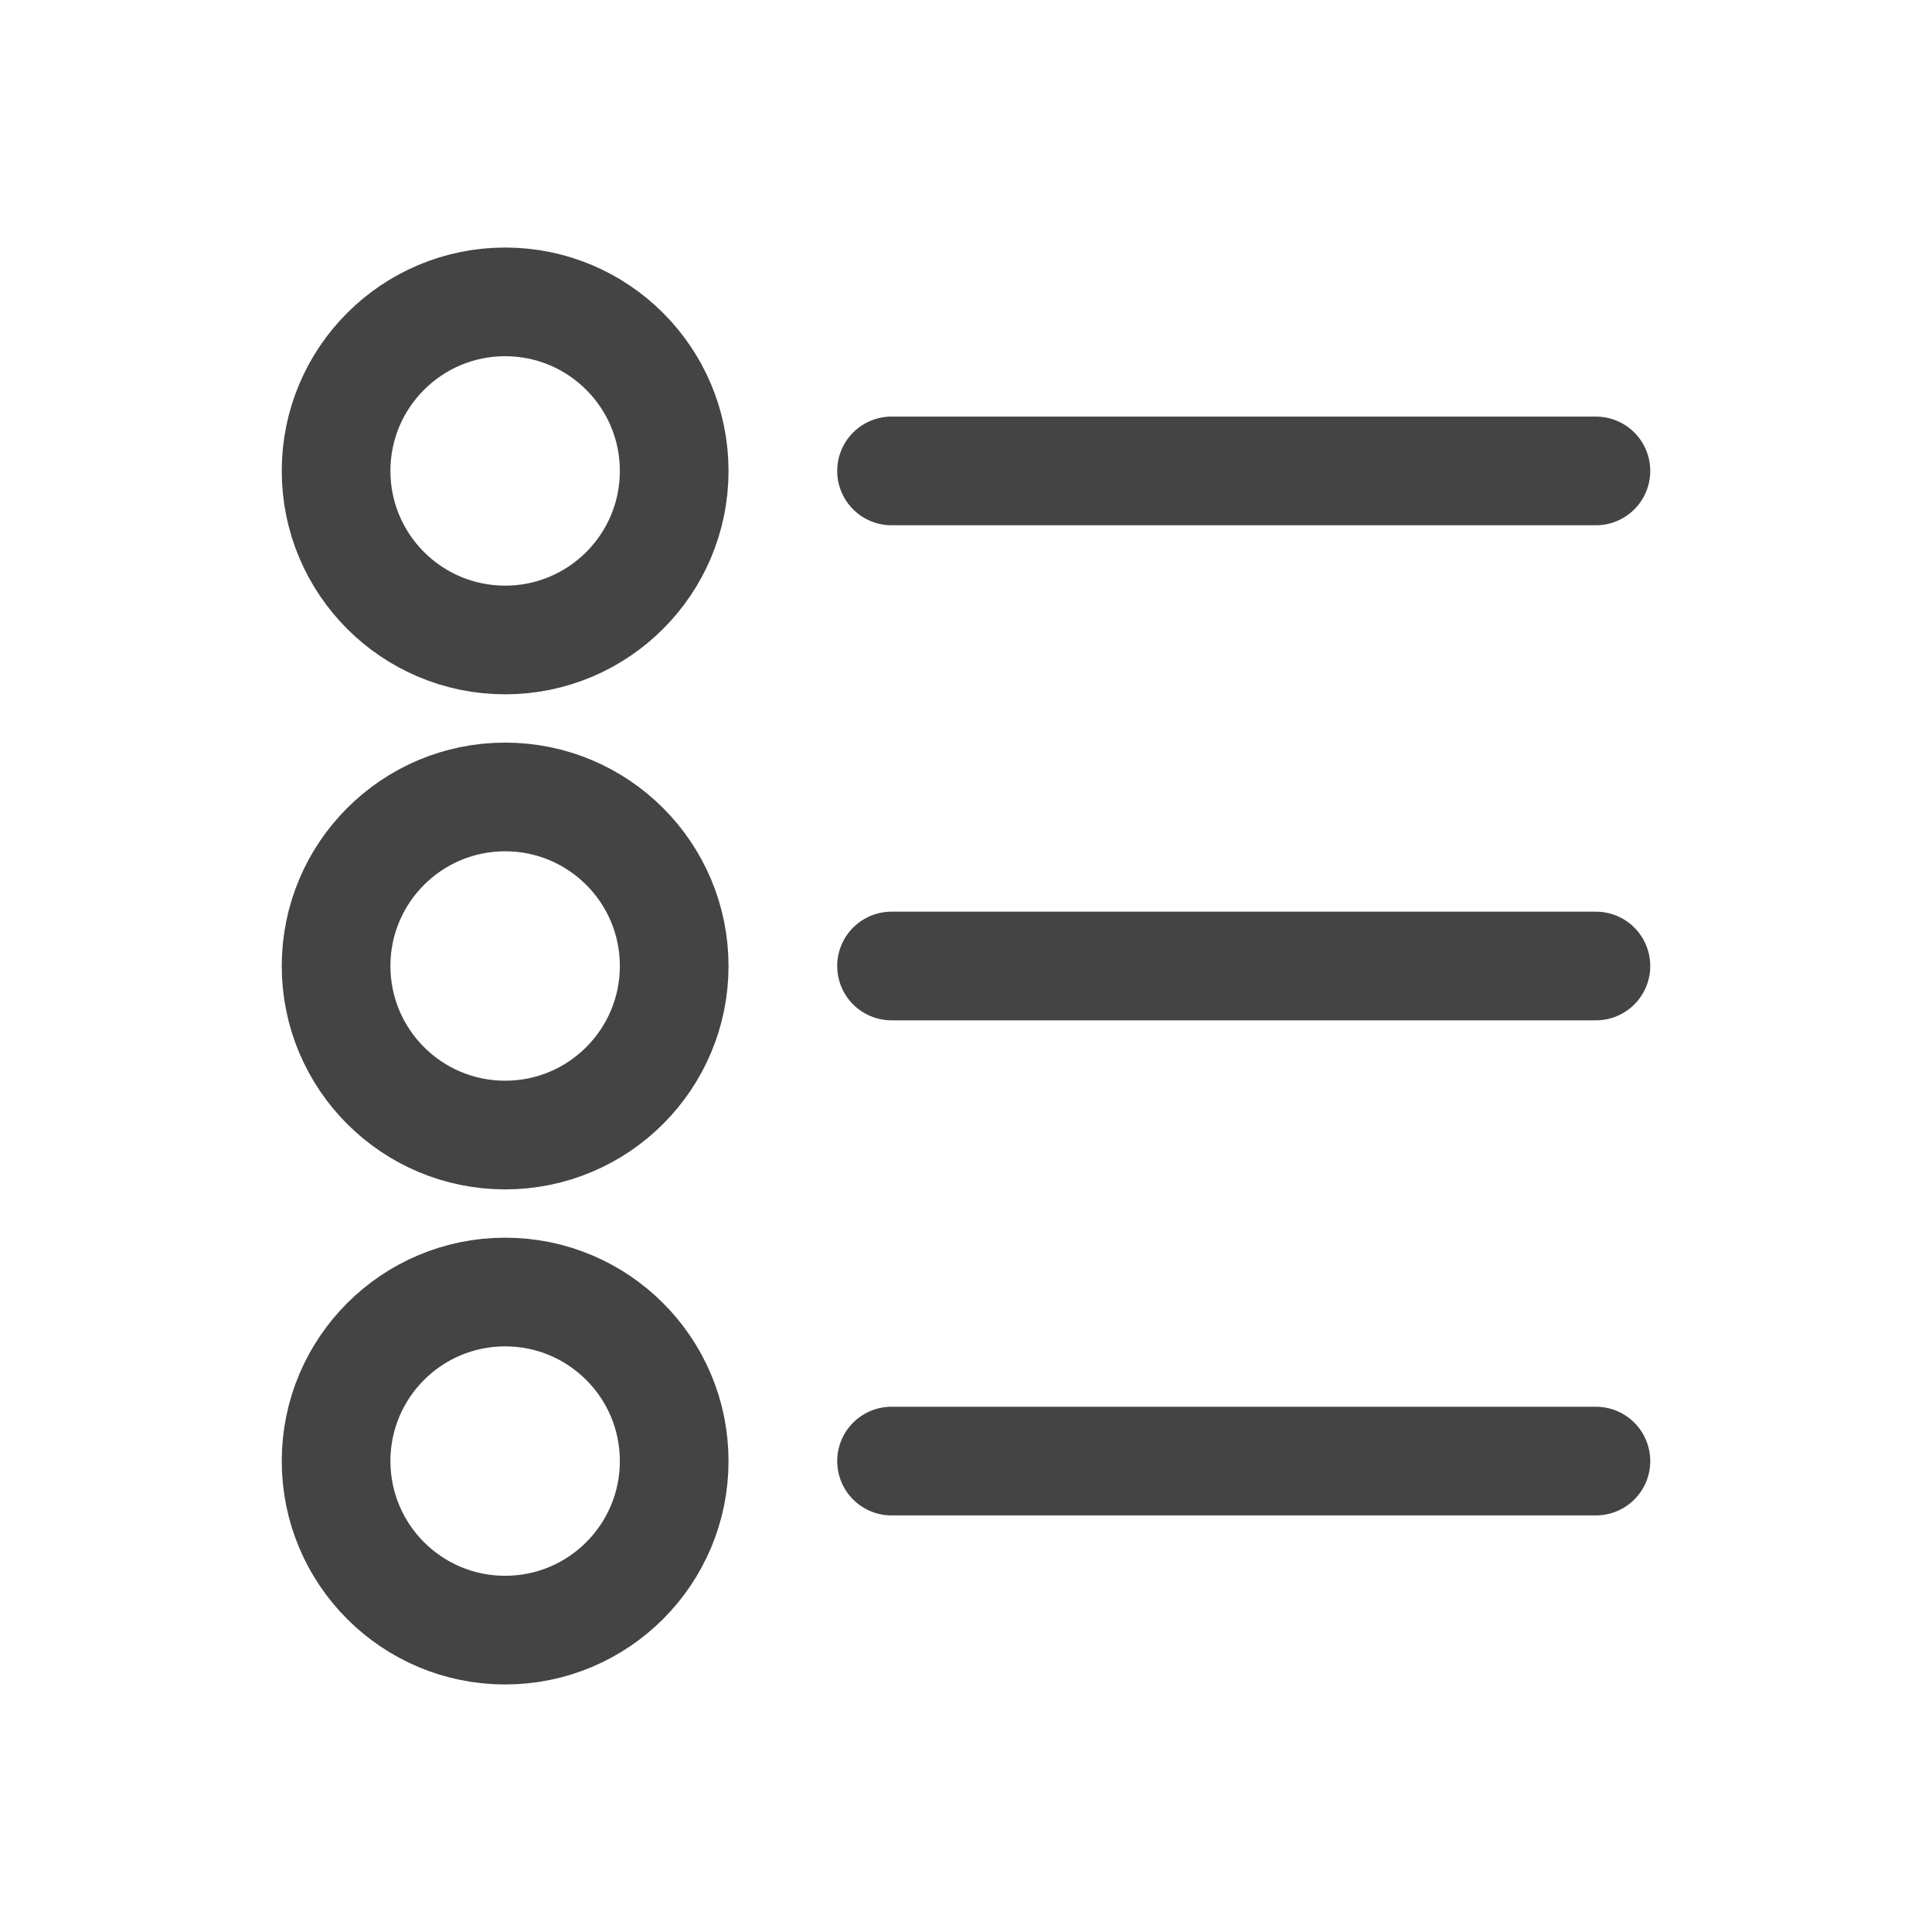
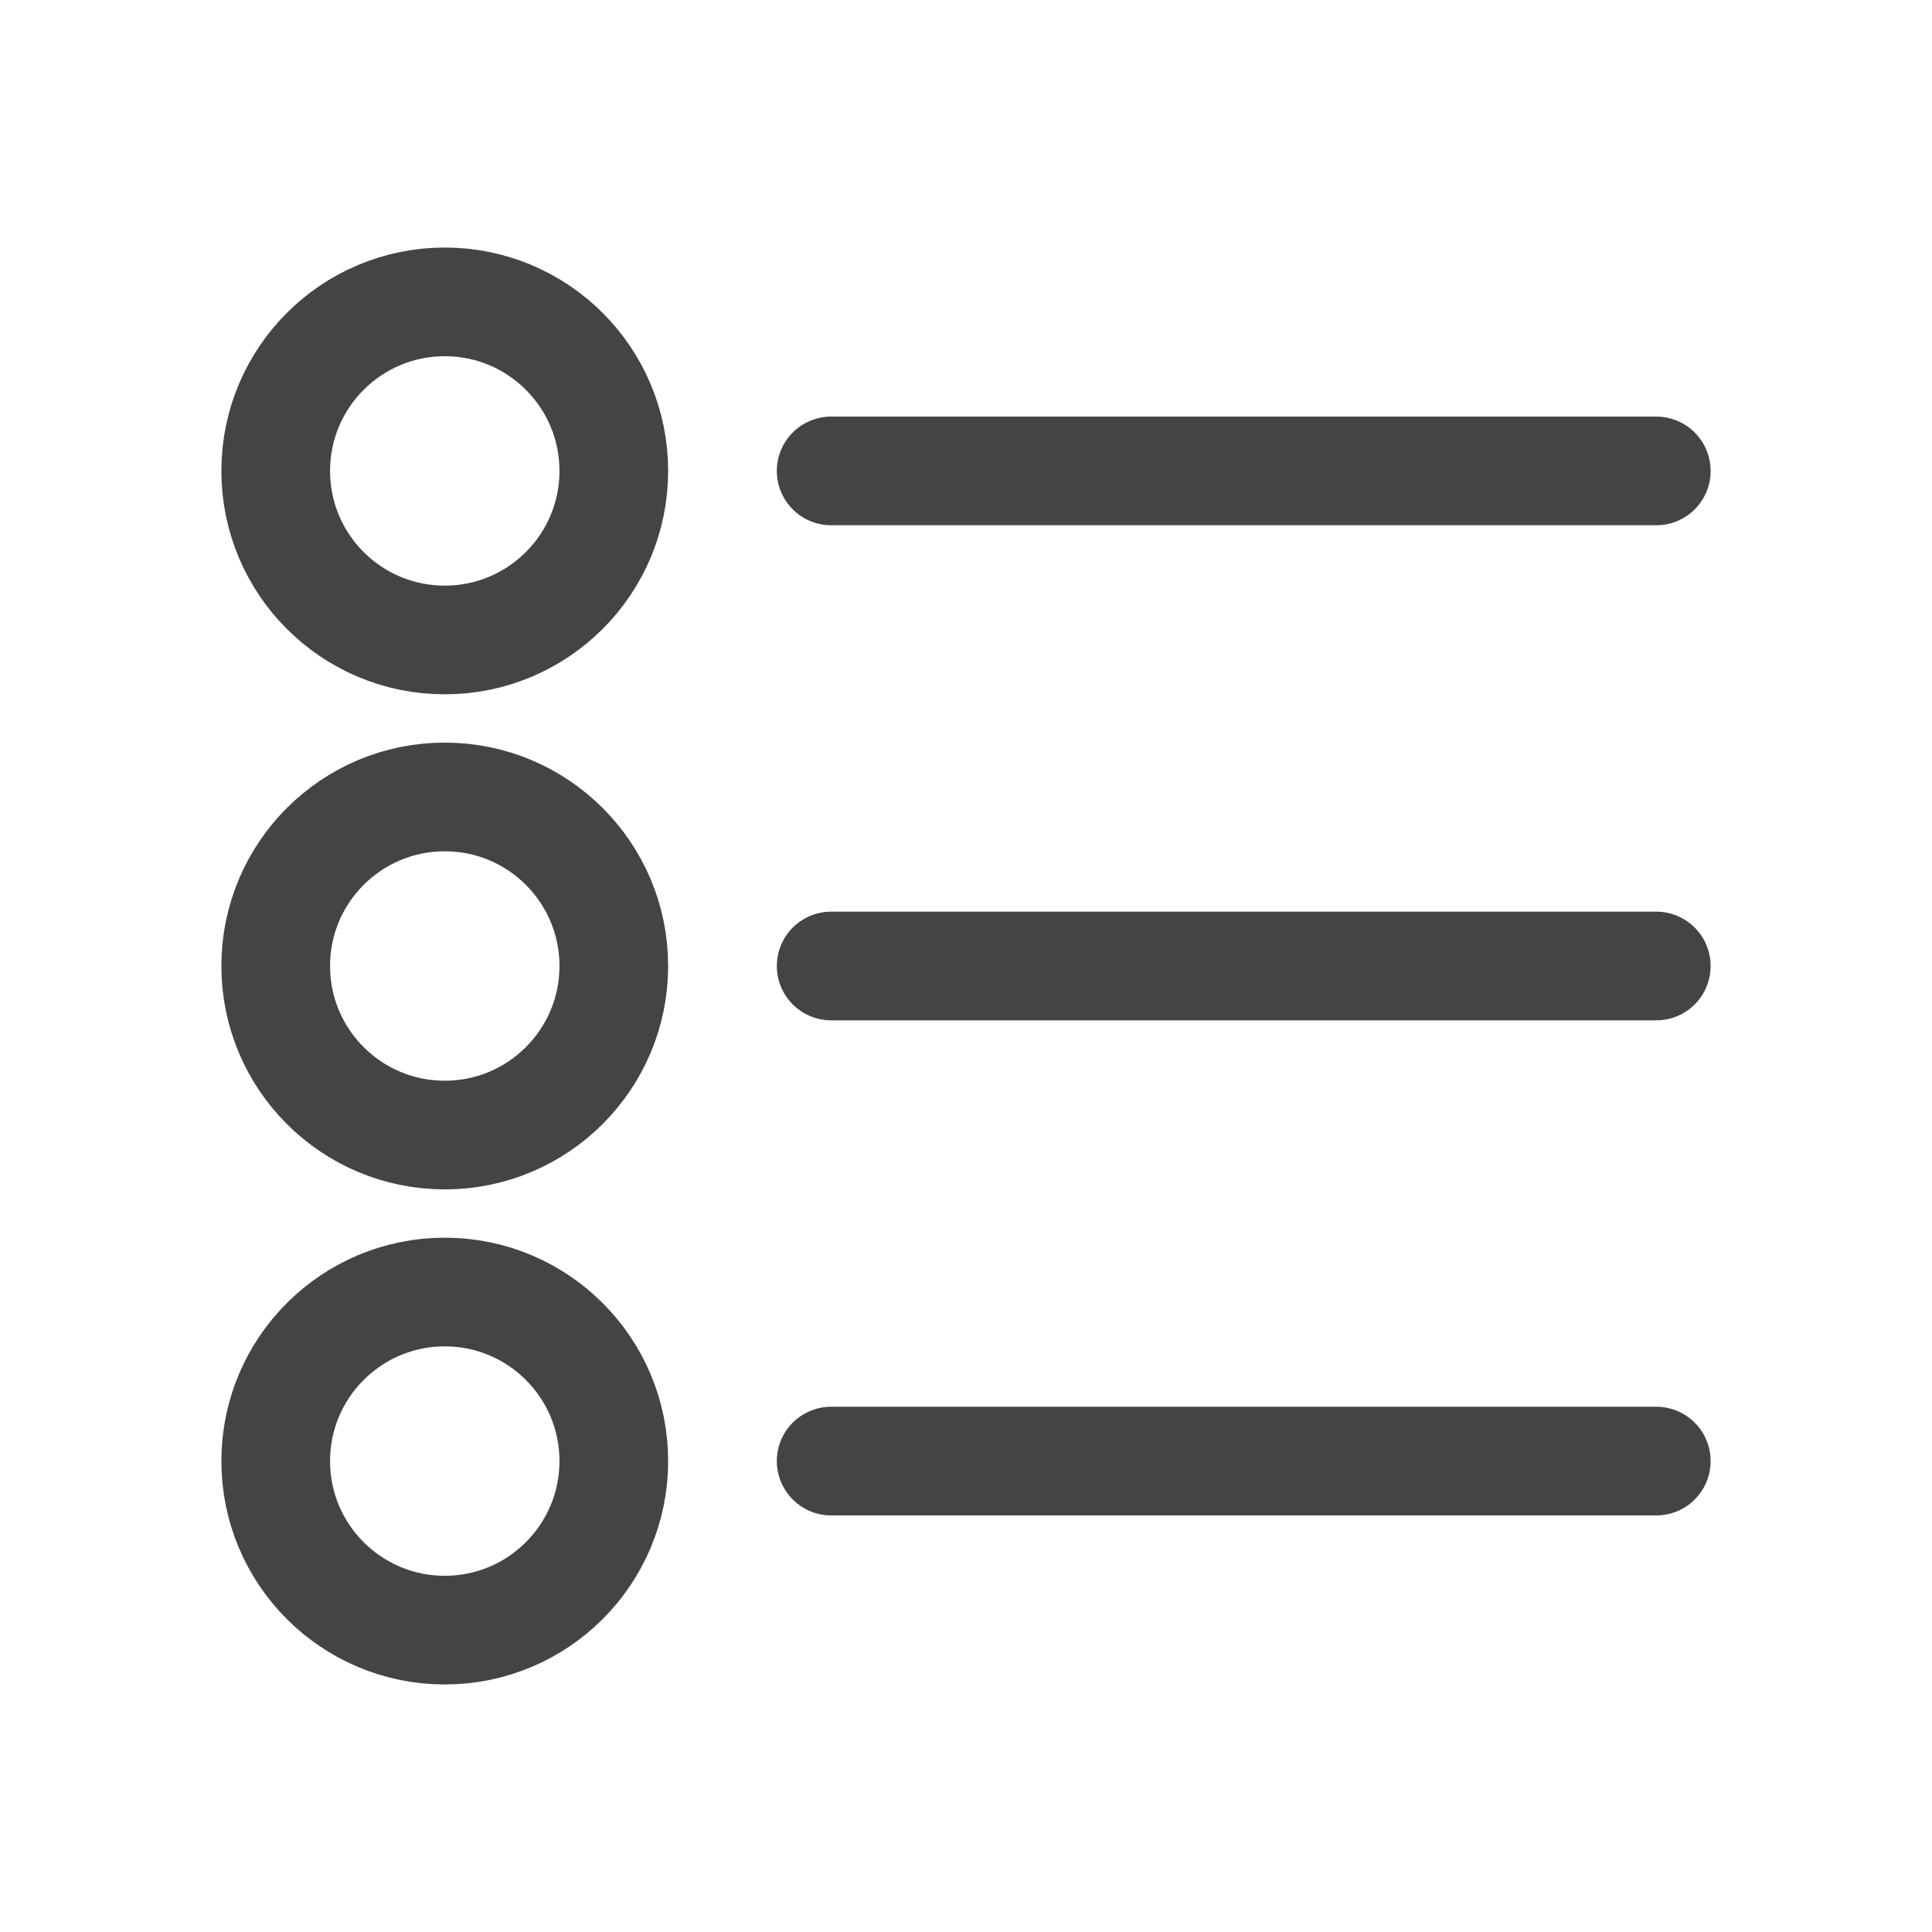
<svg xmlns="http://www.w3.org/2000/svg" width="384" height="384" viewBox="0 0 24 24">
  <g data-role="list-layout" data-marker="circle" data-rows="5.85 12 18.15" fill="none" stroke="#444444" stroke-width="1.35" stroke-linecap="round" stroke-linejoin="round">
-     <circle data-role="marker" cx="6.275" cy="5.85" r="2.1" />
-     <path data-role="row" d="M11.075 5.85H19.825" />
-     <circle data-role="marker" cx="6.275" cy="12" r="2.1" />
-     <path data-role="row" d="M11.075 12H19.825" />
-     <circle data-role="marker" cx="6.275" cy="18.15" r="2.1" />
-     <path data-role="row" d="M11.075 18.15H19.825" />
+     <circle data-role="marker" cx="5.525" cy="5.85" r="2.1" />
+     <path data-role="row" d="M10.325 5.85H20.575" />
+     <circle data-role="marker" cx="5.525" cy="12" r="2.1" />
+     <path data-role="row" d="M10.325 12H20.575" />
+     <circle data-role="marker" cx="5.525" cy="18.15" r="2.1" />
+     <path data-role="row" d="M10.325 18.15H20.575" />
  </g>
</svg>
